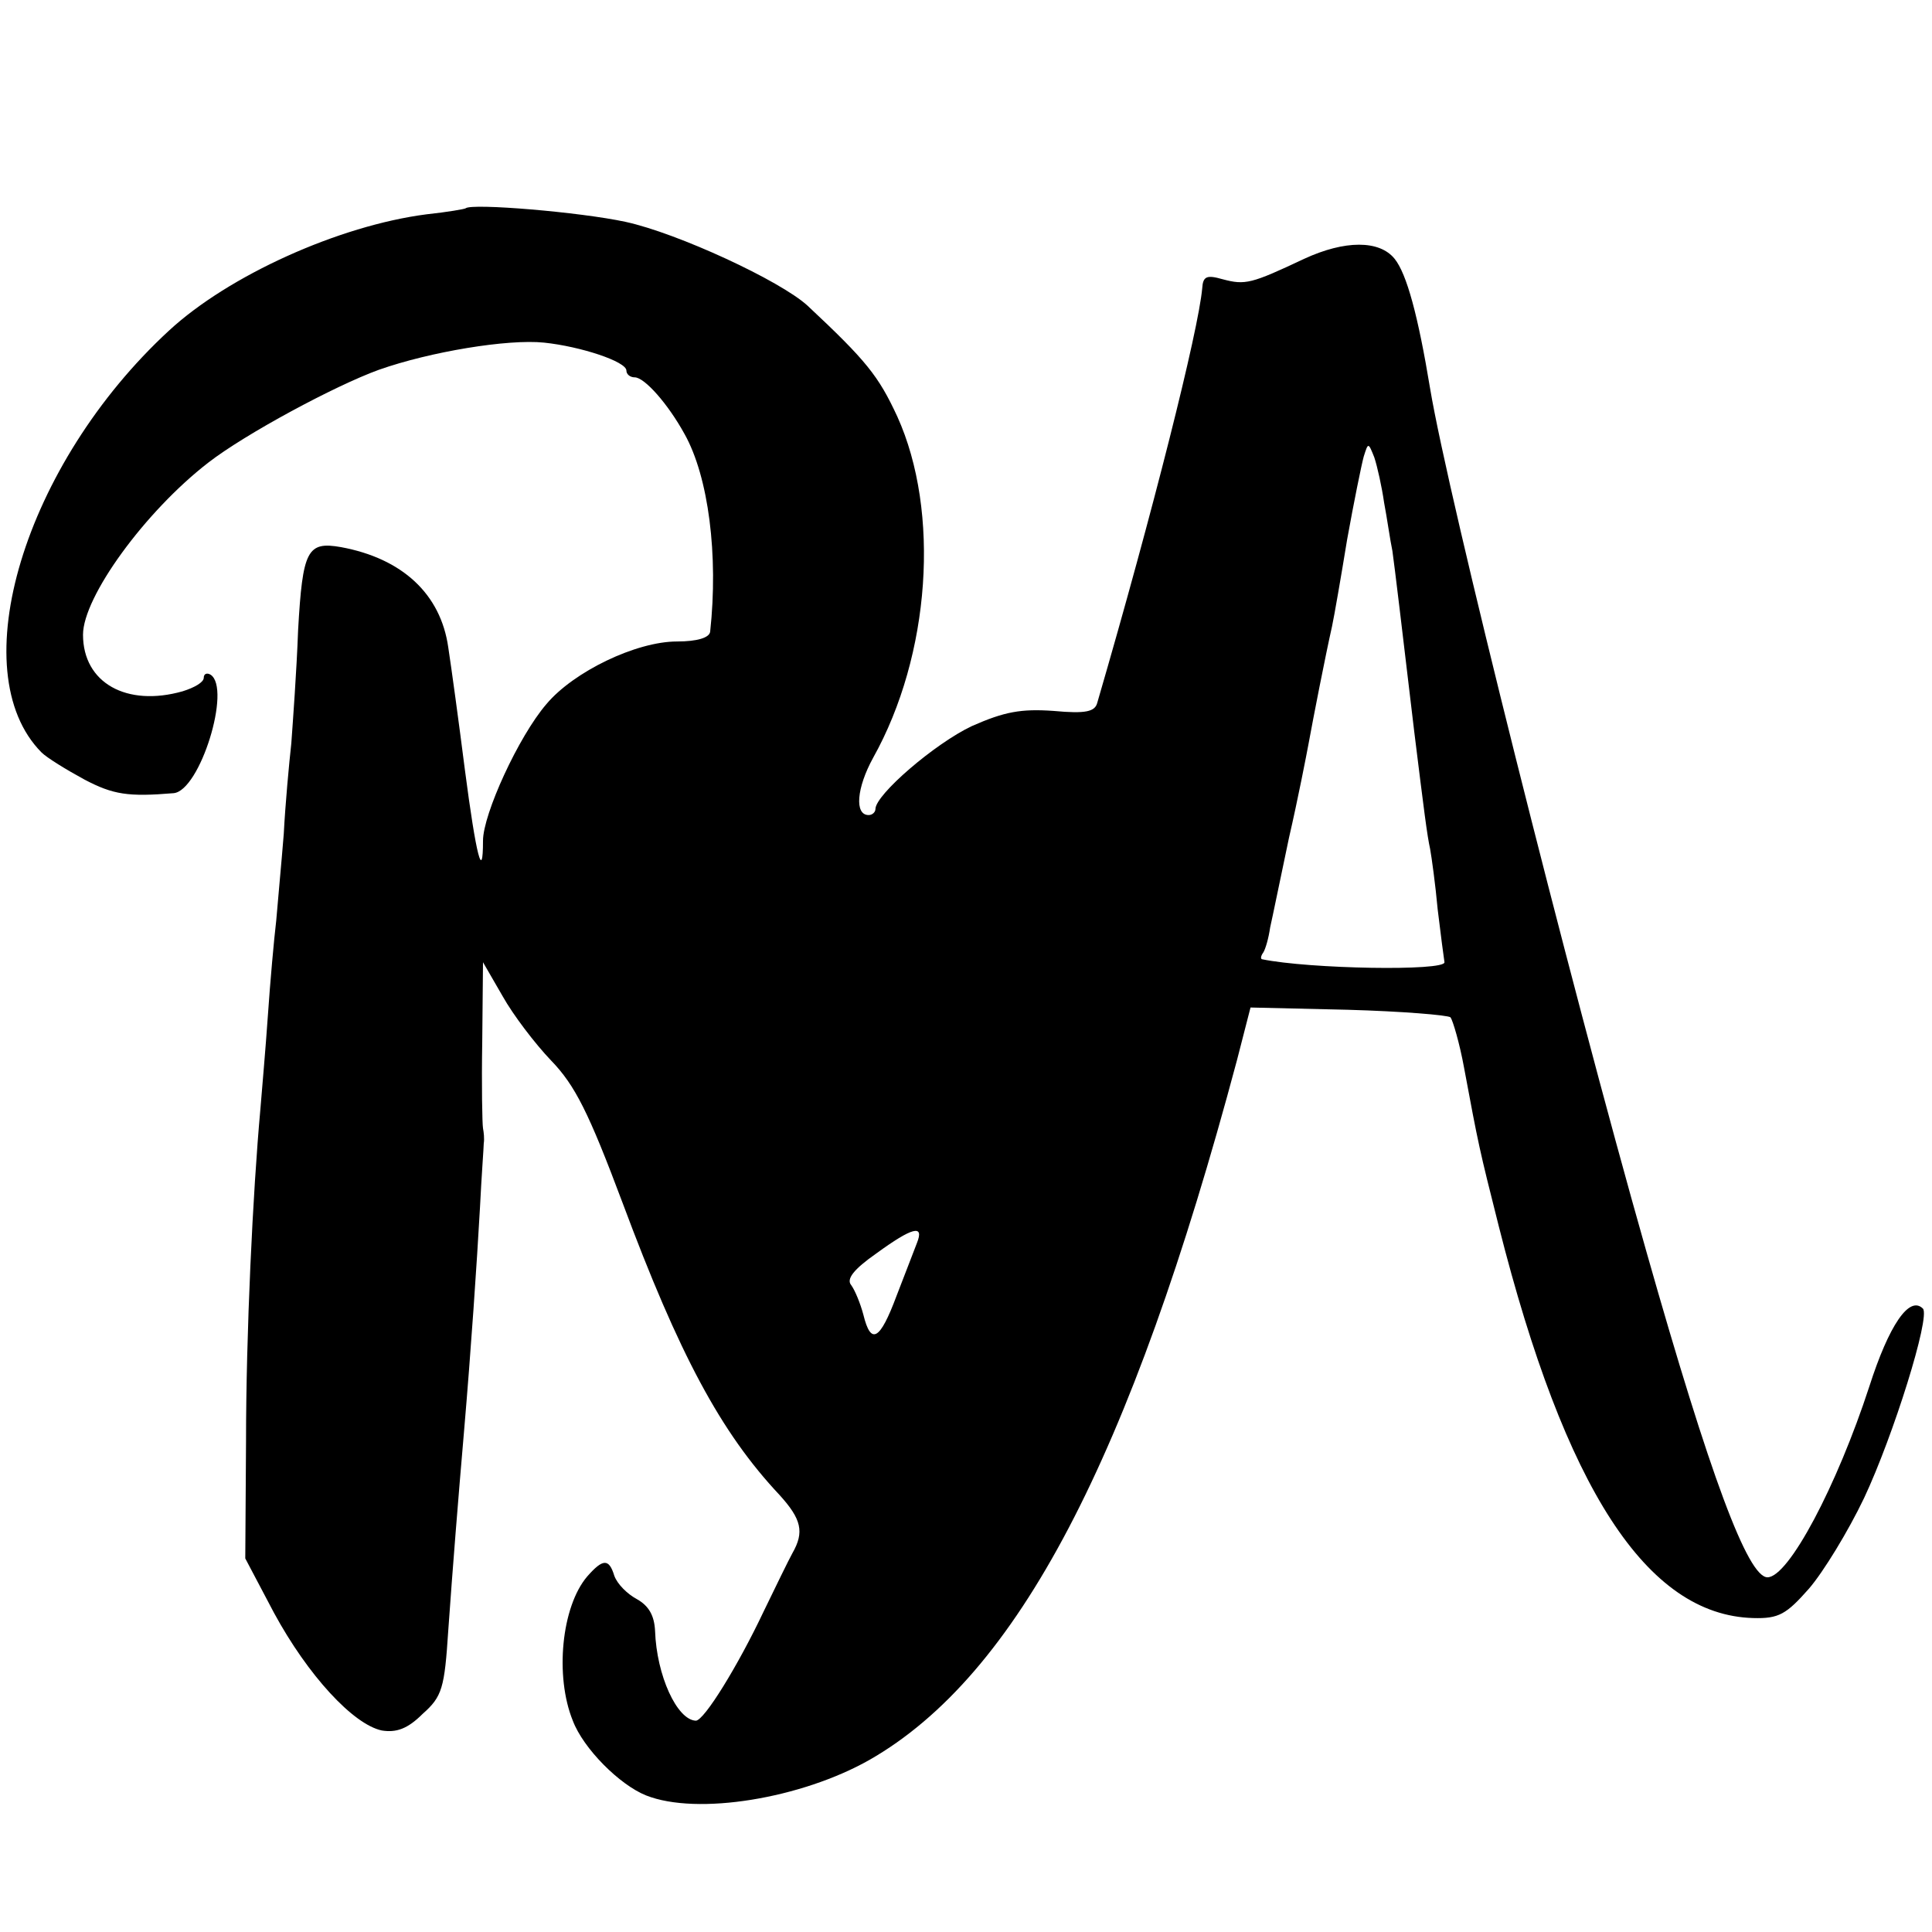
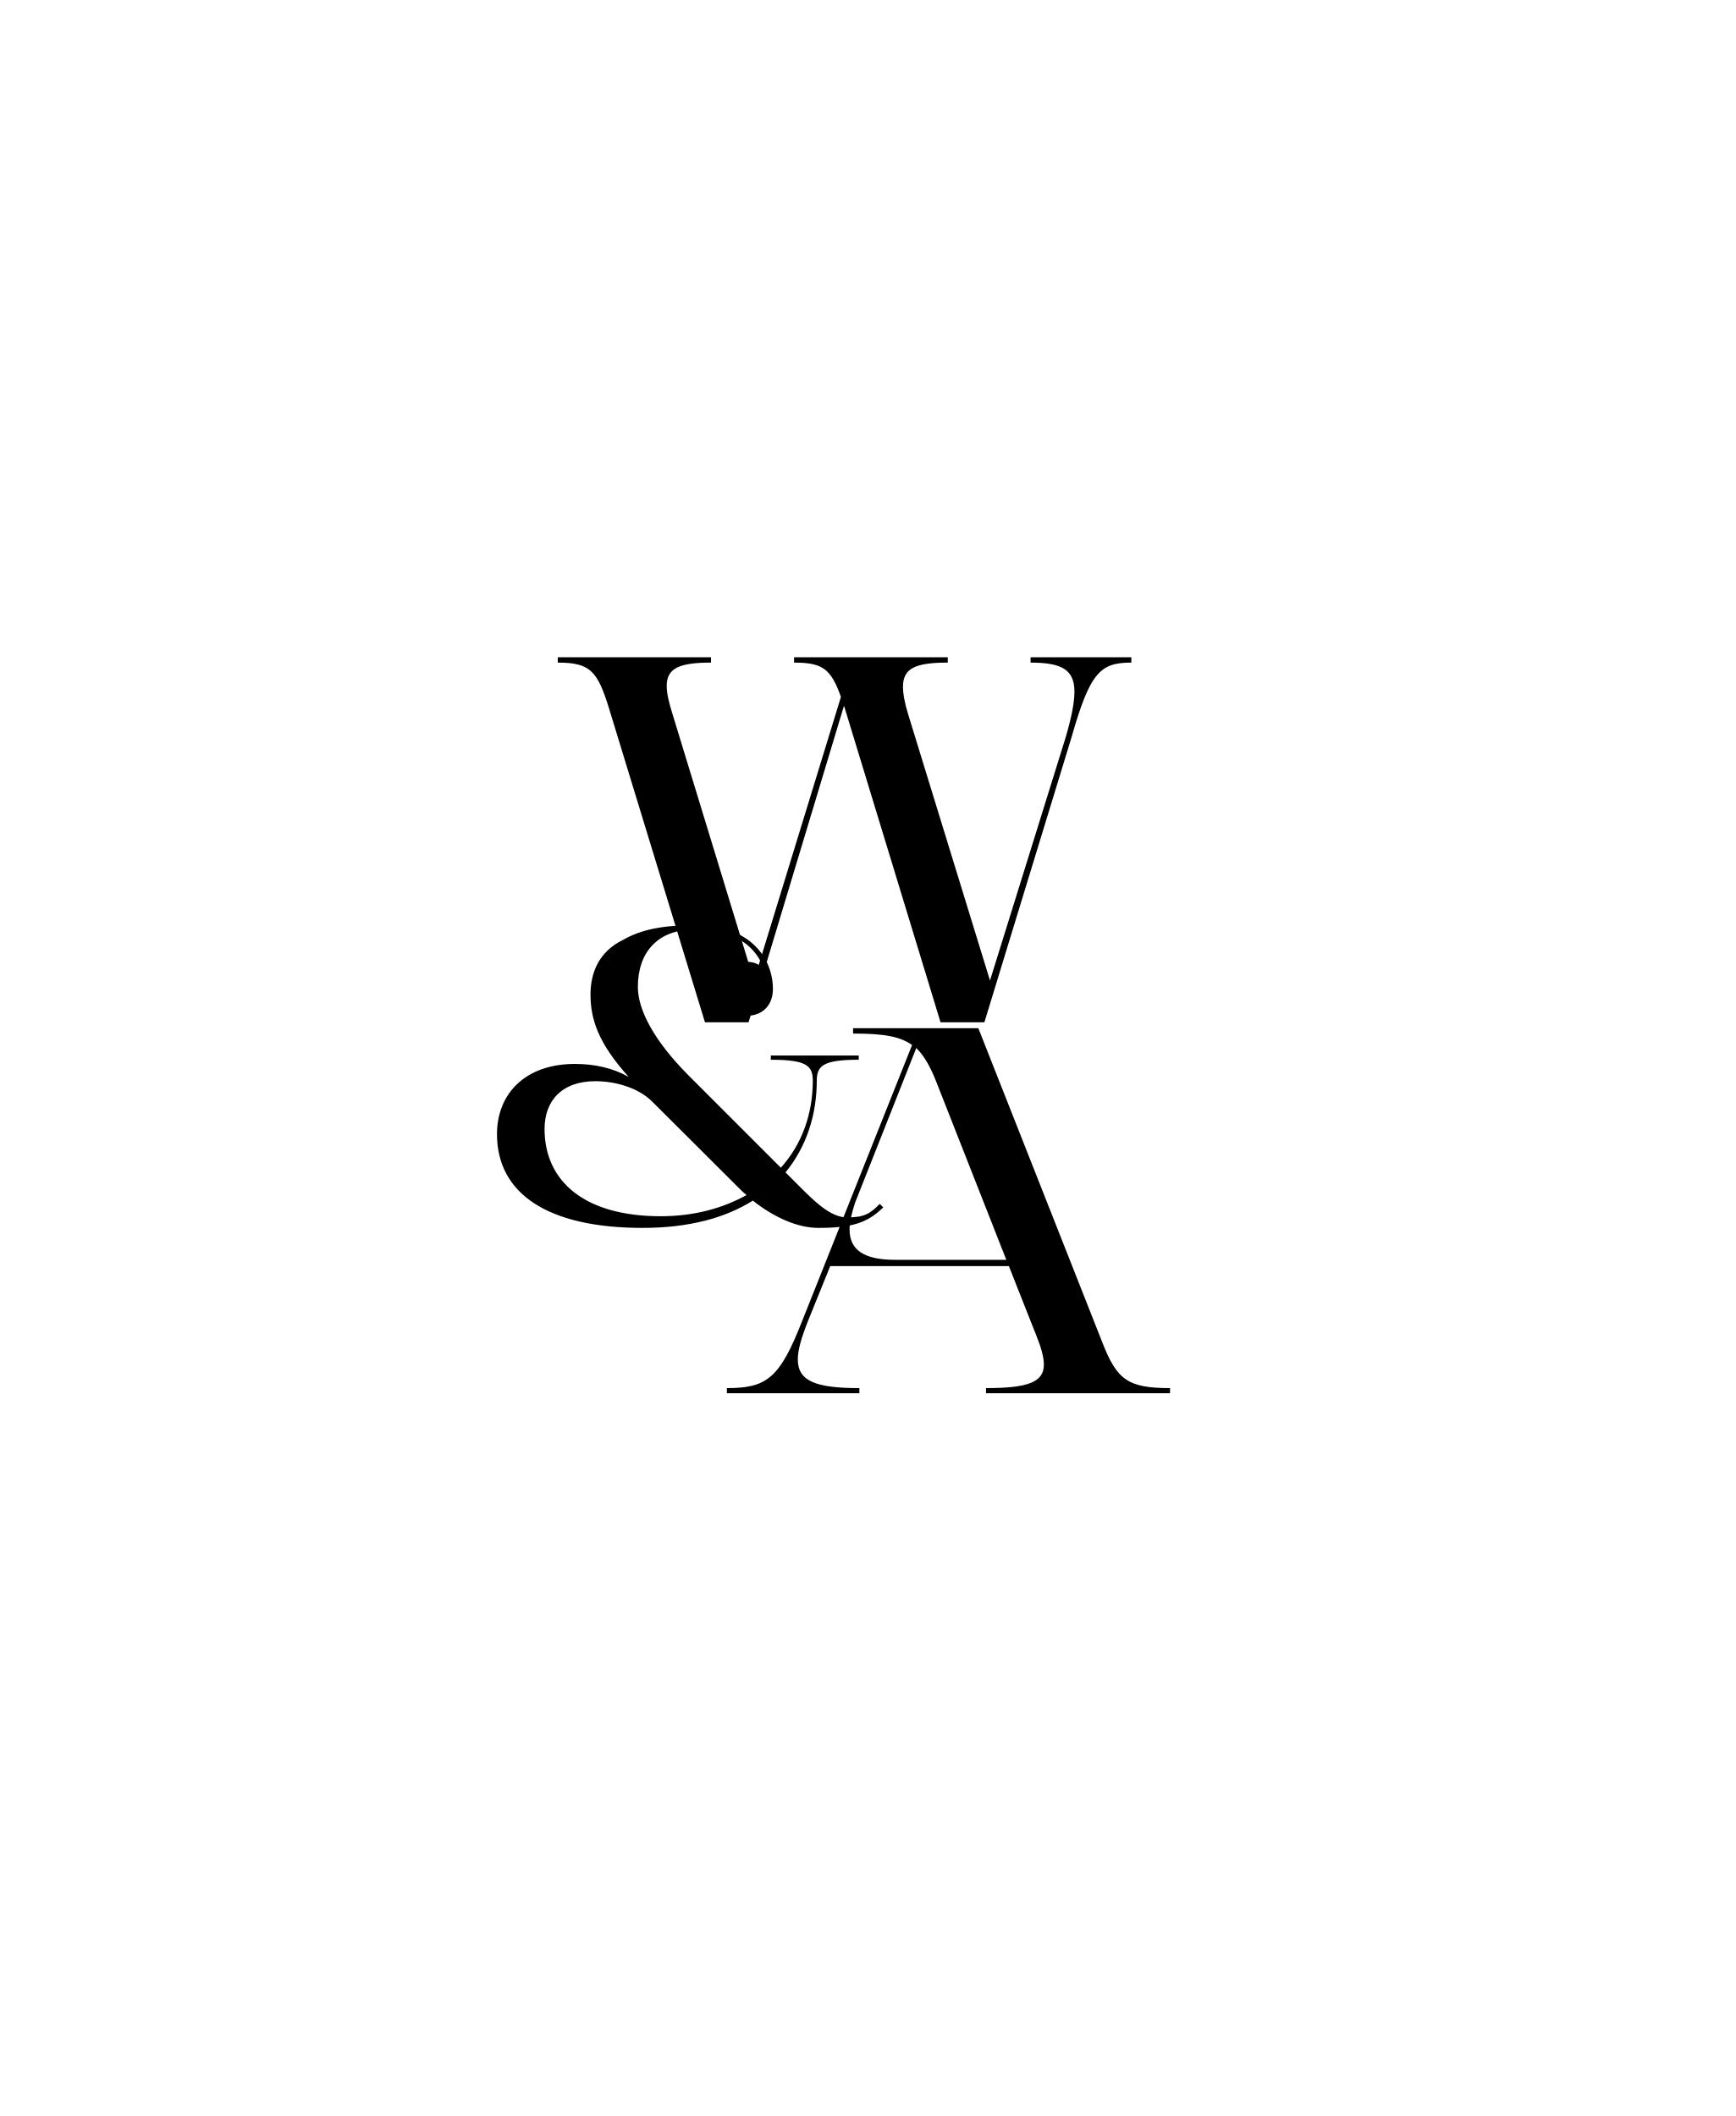
- <svg xmlns="http://www.w3.org/2000/svg" version="1.0" width="256pt" height="256pt" viewBox="0 0 256 256" preserveAspectRatio="xMidYMid meet">
-   <g transform="translate(0,256) scale(0.1,-0.1)" fill="#000000" stroke="none">
-     <path d="M617 2284 c-1 -1 -24 -5 -52 -8 -116 -15 -262 -81 -341 -154 -192 -177 -275 -452 -169 -559 7 -7 33 -23 57 -36 38 -20 58 -23 118 -18 35 3 77 139 49 157 -5 3 -9 1 -9 -4 0 -6 -12 -13 -28 -18 -74 -21 -132 11 -132 75 0 50 82 163 166 228 49 38 168 102 226 123 68 24 171 41 219 36 48 -5 109 -25 109 -37 0 -5 5 -9 11 -9 13 0 44 -35 66 -75 32 -57 45 -161 34 -262 -1 -8 -17 -13 -44 -13 -54 0 -137 -40 -173 -83 -37 -43 -84 -146 -84 -181 0 -55 -9 -21 -24 94 -8 63 -18 136 -22 162 -10 71 -61 118 -142 133 -45 8 -51 -4 -57 -110 -2 -55 -7 -122 -9 -150 -3 -27 -8 -81 -10 -120 -3 -38 -8 -90 -10 -115 -3 -25 -8 -81 -11 -125 -3 -44 -8 -100 -10 -125 -10 -110 -19 -297 -19 -440 l-1 -155 38 -72 c45 -83 105 -148 143 -156 19 -3 34 2 54 22 26 23 29 34 34 111 6 85 13 172 21 265 9 105 17 223 21 295 2 41 5 80 5 85 1 6 0 15 -1 20 -1 6 -2 57 -1 115 l1 105 26 -45 c14 -25 43 -63 64 -85 32 -33 50 -69 95 -189 75 -201 130 -304 208 -387 29 -32 33 -49 17 -77 -5 -9 -22 -44 -38 -77 -34 -72 -79 -145 -90 -145 -25 1 -52 60 -54 119 -1 20 -8 33 -24 42 -13 7 -26 20 -30 31 -7 23 -15 23 -36 -1 -34 -40 -43 -132 -19 -191 14 -37 62 -85 97 -99 68 -27 206 -4 296 47 196 112 346 399 487 927 l18 70 129 -3 c71 -2 132 -7 136 -10 3 -4 12 -34 18 -67 19 -102 20 -107 46 -210 88 -348 196 -515 337 -519 34 -1 44 5 74 39 19 22 52 76 73 120 39 83 88 240 78 251 -18 18 -45 -22 -71 -103 -43 -132 -107 -253 -135 -253 -26 0 -76 134 -160 430 -105 369 -263 1001 -287 1145 -16 97 -31 152 -47 172 -20 25 -66 25 -120 0 -70 -33 -78 -35 -108 -27 -21 6 -26 4 -27 -12 -5 -56 -65 -295 -139 -549 -3 -12 -15 -15 -58 -11 -43 3 -65 -1 -108 -20 -49 -23 -128 -91 -128 -110 0 -4 -4 -8 -9 -8 -19 0 -16 36 6 76 76 136 89 326 32 452 -25 54 -41 74 -119 147 -36 33 -172 96 -241 111 -60 13 -204 25 -212 18z m1217 -390 c4 -21 8 -50 11 -64 3 -21 13 -105 29 -240 13 -105 17 -137 21 -155 2 -11 7 -47 10 -80 4 -33 8 -64 9 -70 1 -12 -179 -9 -242 4 -2 1 -1 5 2 9 3 5 7 19 9 33 3 13 14 67 25 119 12 52 23 109 26 125 6 33 22 115 31 155 3 14 12 66 20 115 9 50 19 99 22 110 6 19 6 19 14 -1 4 -12 10 -39 13 -60z m-619 -981 c-4 -10 -16 -42 -27 -70 -22 -59 -34 -66 -44 -25 -4 15 -11 32 -16 39 -7 8 3 21 33 42 48 35 64 39 54 14z" />
+ <svg xmlns="http://www.w3.org/2000/svg" width="155" zoomAndPan="magnify" viewBox="0 0 116.25 141.75" height="189" preserveAspectRatio="xMidYMid meet" version="1.0">
+   <defs>
+     <g />
+   </defs>
+   <g fill="#000000" fill-opacity="1">
+     <g transform="translate(37.02081, 68.48163)">
+       <g>
+         <path d="M 0.344 -24.453 L 0.344 -24.094 C 2.516 -24.094 3 -23.531 3.766 -21.062 L 10.203 0 L 13.125 0 L 19.516 -21.203 C 19.516 -21.156 19.562 -21.094 19.562 -21.062 L 25.984 0 L 28.922 0 L 34.75 -19.062 C 36 -23.438 36.672 -24.094 38.766 -24.094 L 38.766 -24.453 L 32.016 -24.453 L 32.016 -24.094 C 34.125 -24.094 34.953 -23.609 34.953 -22.141 C 34.953 -21.406 34.75 -20.391 34.359 -19.062 L 29.297 -2.797 L 23.812 -20.641 C 23.578 -21.406 23.469 -22 23.469 -22.484 C 23.469 -23.719 24.312 -24.094 26.469 -24.094 L 26.469 -24.453 L 16.172 -24.453 L 16.172 -24.094 C 18.094 -24.094 18.641 -23.672 19.312 -21.797 L 13.484 -2.797 L 8.031 -20.641 C 7.781 -21.438 7.641 -22.031 7.641 -22.531 C 7.641 -23.719 8.484 -24.094 10.609 -24.094 L 10.609 -24.453 Z M 0.344 -24.453 " />
+       </g>
+     </g>
+   </g>
+   <g fill="#000000" fill-opacity="1">
+     <g transform="translate(48.34899, 93.33236)">
+       <g>
+         <path d="M 8.797 -24.453 L 8.797 -24.094 C 10.797 -24.094 11.906 -23.922 12.75 -23.328 L 5.375 -4.812 C 3.875 -0.984 3 -0.344 0.344 -0.344 L 0.344 0 L 9.219 0 L 9.219 -0.344 C 6.328 -0.344 5.094 -0.797 5.094 -2.266 C 5.094 -2.906 5.344 -3.734 5.766 -4.812 L 7.266 -8.516 L 19.234 -8.516 L 21.094 -3.812 C 21.406 -3.031 21.578 -2.406 21.578 -1.922 C 21.578 -0.734 20.5 -0.344 17.703 -0.344 L 17.703 0 L 30.031 0 L 30.031 -0.344 C 27.203 -0.344 26.469 -0.906 25.5 -3.391 L 17.188 -24.453 Z M 19.062 -8.938 L 11.594 -8.938 C 9.469 -8.938 8.562 -9.641 8.562 -10.969 C 8.562 -11.453 8.703 -12.078 8.938 -12.781 L 13.031 -23.125 C 13.547 -22.625 13.969 -21.891 14.391 -20.812 Z M 19.062 -8.938 " />
+       </g>
+     </g>
+   </g>
+   <g fill="#000000" fill-opacity="1">
+     <g transform="translate(31.49513, 81.97544)">
+       <g>
+         <path d="M 15.094 -20 C 12.953 -20 11.469 -19.719 10.25 -19.016 C 8.625 -18.234 8.062 -16.812 8.062 -15.359 C 8.062 -13.719 8.562 -12.109 10.625 -9.828 C 9.578 -10.422 8.359 -10.703 7.016 -10.703 C 3.688 -10.703 1.797 -8.703 1.797 -6 C 1.797 -2.062 5.125 0.281 11.547 0.281 C 14.672 0.281 17.094 -0.391 18.938 -1.547 C 20.391 -0.391 21.969 0.281 23.328 0.281 C 25.531 0.281 26.594 -0.031 27.672 -1.094 L 27.438 -1.328 C 26.766 -0.641 26.375 -0.422 25.234 -0.422 C 24.109 -0.422 22.984 -1.578 21.969 -2.594 L 21.125 -3.438 C 22.562 -5.188 23.219 -7.359 23.219 -9.578 C 23.219 -10.594 23.672 -10.984 26.031 -10.984 L 26.031 -11.266 L 20.141 -11.266 L 20.141 -10.984 C 22.516 -10.984 22.953 -10.594 22.953 -9.578 C 22.953 -7.375 22.234 -5.328 20.812 -3.75 L 14.594 -9.969 C 12.375 -12.203 11.234 -14.281 11.234 -15.859 C 11.234 -18.141 12.516 -19.719 15.094 -19.719 C 17.828 -19.719 19.188 -18.484 19.688 -17.047 C 19.406 -17.359 19.047 -17.547 18.484 -17.547 C 17.375 -17.547 16.656 -16.812 16.656 -15.719 C 16.656 -14.625 17.375 -13.922 18.484 -13.922 C 19.578 -13.922 20.281 -14.625 20.281 -15.719 C 20.281 -17.75 18.797 -20 15.094 -20 Z M 18.516 -1.922 C 16.953 -1.047 15.016 -0.5 12.766 -0.5 C 7.656 -0.5 4.984 -2.844 4.984 -6.344 C 4.984 -8.203 6.109 -9.547 8.391 -9.547 C 9.641 -9.547 11.219 -9.156 12.203 -8.172 L 17.969 -2.422 C 18.141 -2.25 18.312 -2.078 18.516 -1.922 Z M 18.516 -1.922 " />
+       </g>
+     </g>
  </g>
</svg>
